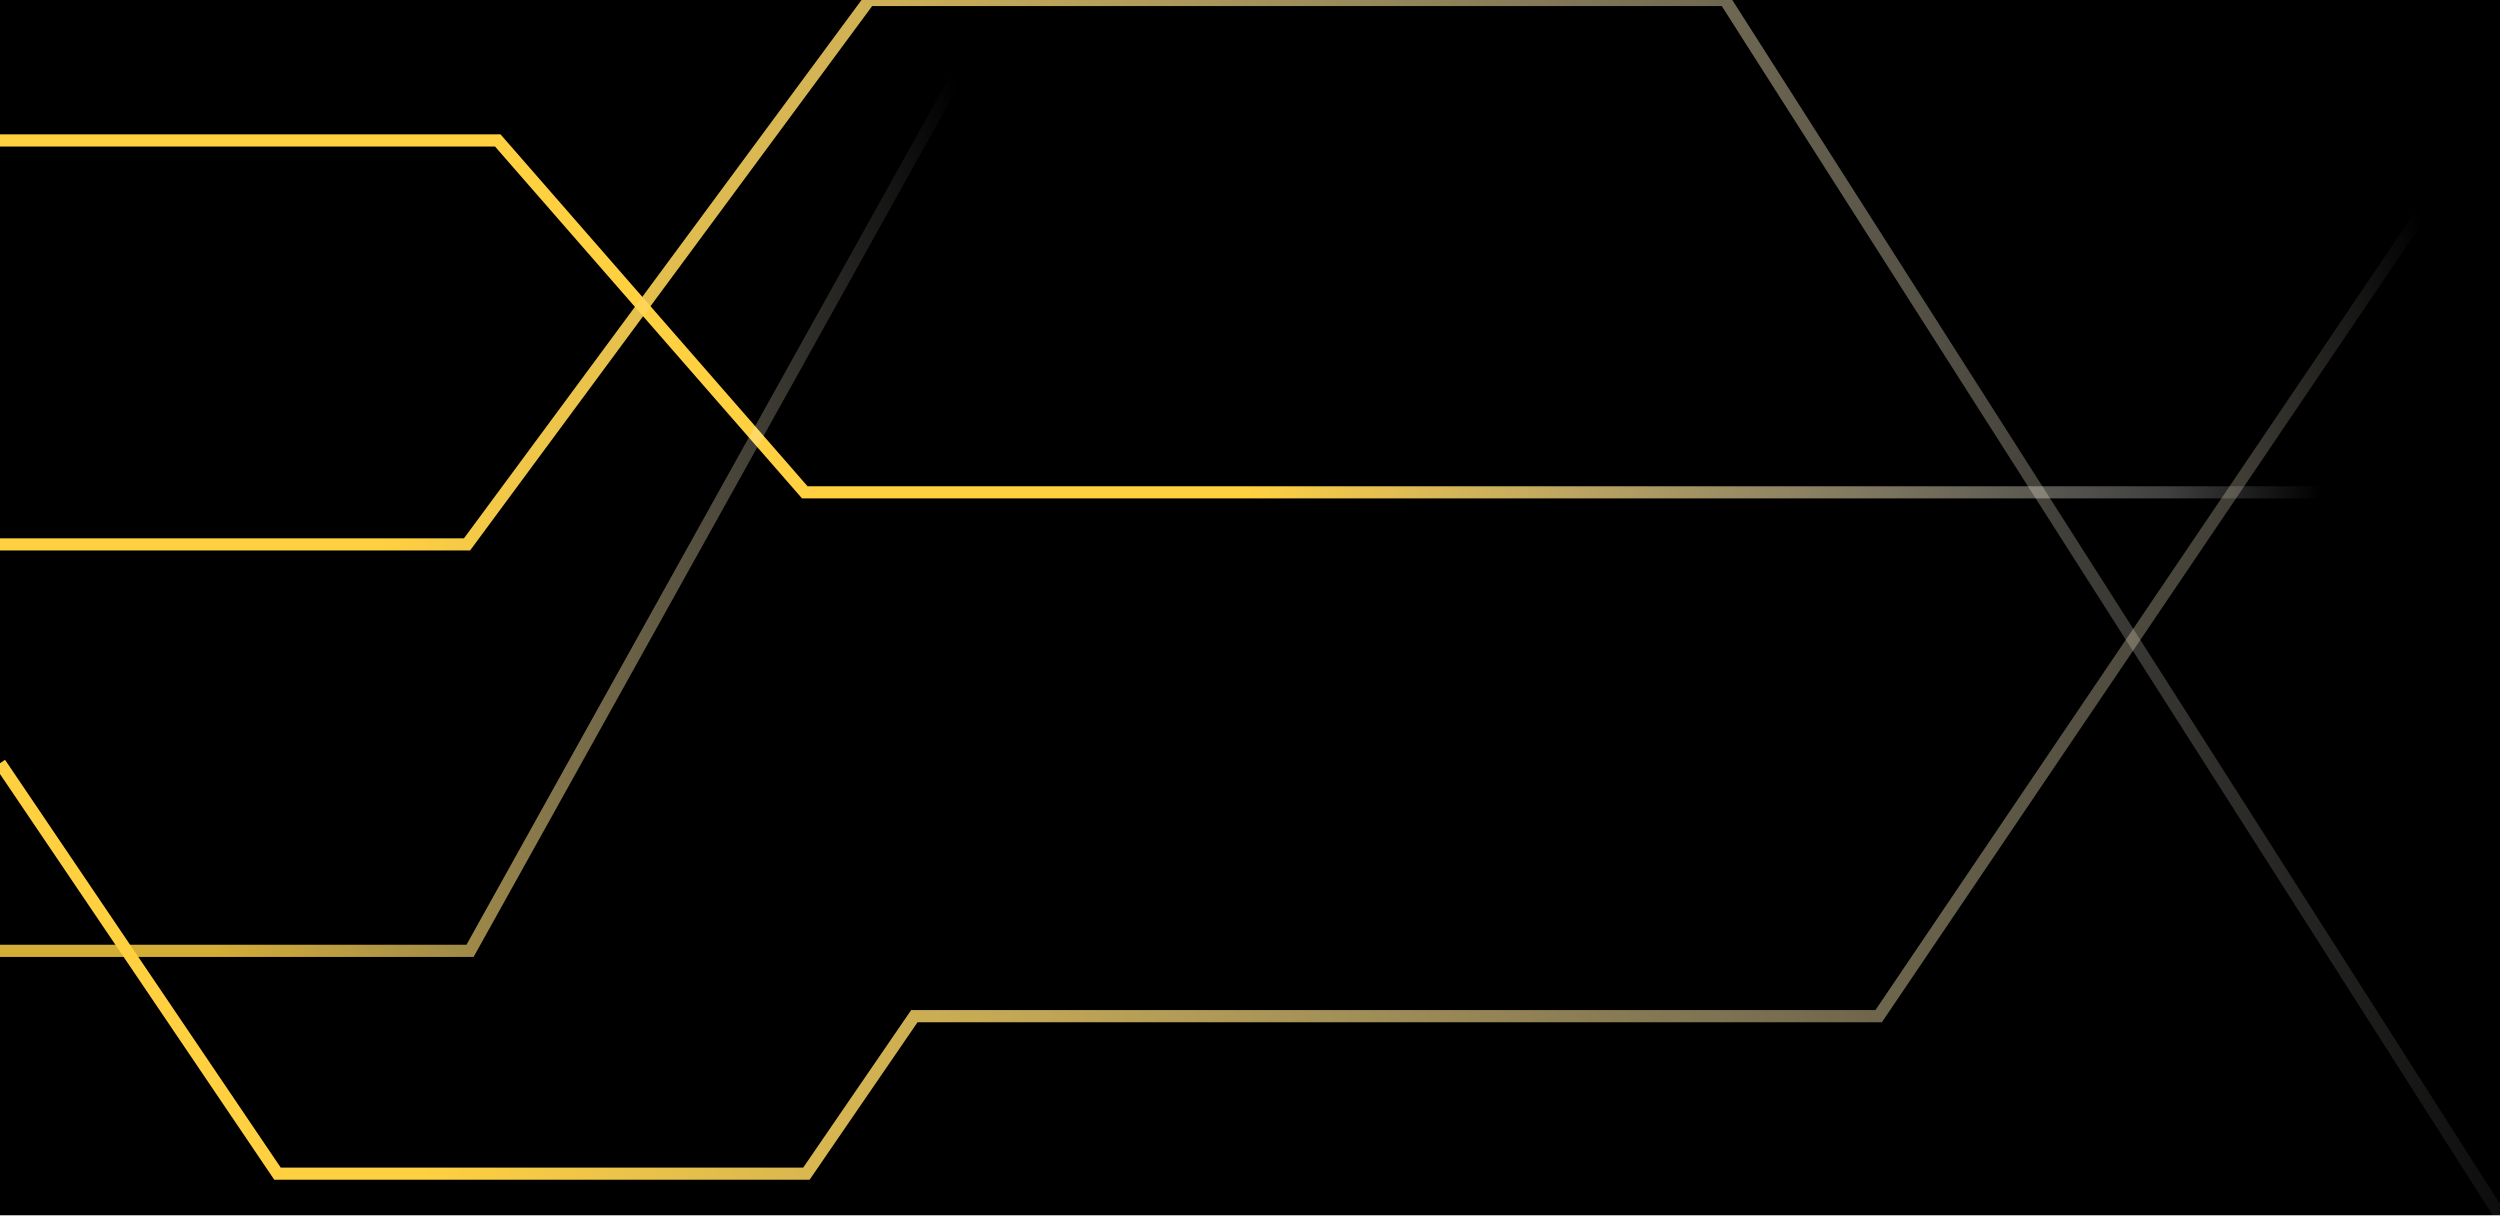
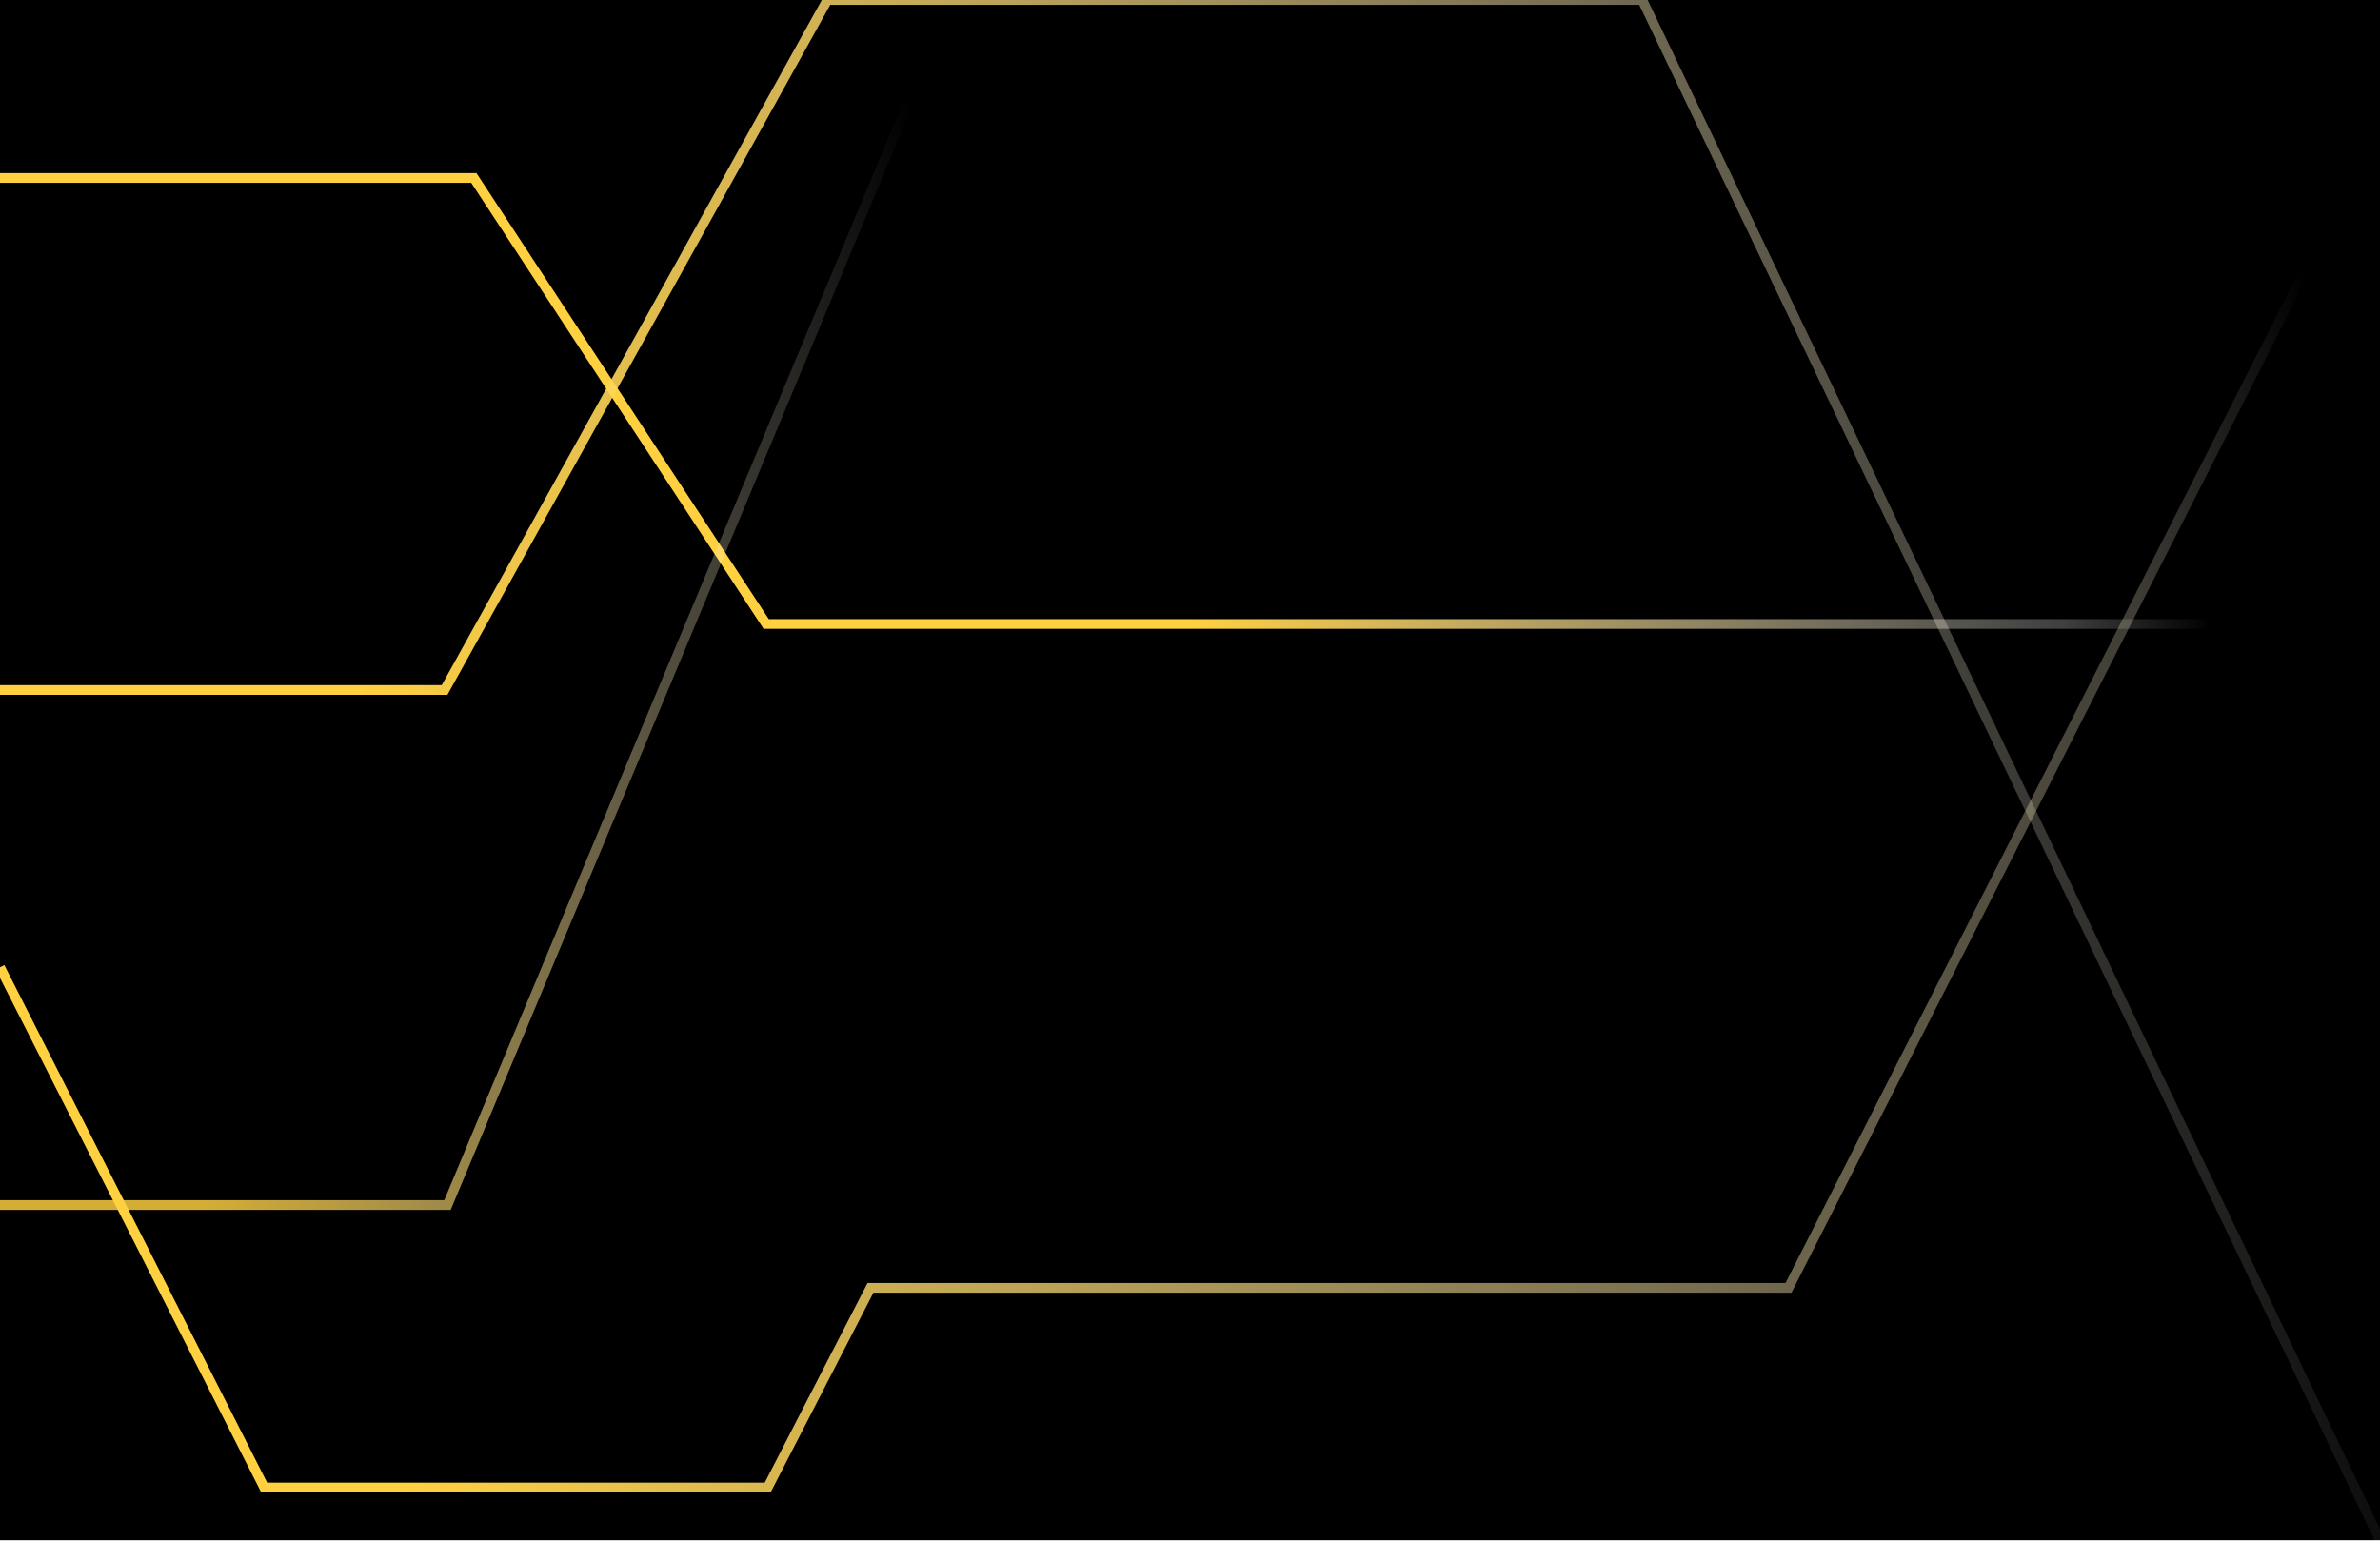
- <svg xmlns="http://www.w3.org/2000/svg" width="1440" height="702" viewBox="0 0 1440 702" fill="none">
-   <rect width="1440" height="700" fill="black" />
-   <path d="M-4.57764e-05 80.885H286.707L463.575 283.595H623.464H1440" stroke="url(#paint0_linear_254_3980)" stroke-width="7" stroke-linecap="round" />
-   <path d="M-4.57764e-05 313.584H268.994L500.593 0H993.656L1440 700" stroke="url(#paint1_linear_254_3980)" stroke-width="7" />
-   <path d="M-4.57764e-05 439.6L159.84 676.034H464.493L526.675 585.311H1082.11L1440 55.92" stroke="url(#paint2_linear_254_3980)" stroke-width="7" />
-   <path d="M-7.62939e-06 547.676H270.745L575.575 0" stroke="url(#paint3_linear_254_3980)" stroke-opacity="0.83" stroke-width="7" />
+ <svg xmlns="http://www.w3.org/2000/svg" width="1718" height="1112" viewBox="0 0 1718 1112" fill="none">
+   <rect width="1718" height="1112" fill="black" />
+   <path d="M7.05719e-05 128.49H342.057L553.071 450.51H743.827H1718" stroke="url(#paint0_linear_254_3980)" stroke-width="7" stroke-linecap="round" />
+   <path d="M7.05719e-05 498.15H320.925L597.236 0H1185.49L1718 1112" stroke="url(#paint1_linear_254_3980)" stroke-width="7" />
+   <path d="M7.05719e-05 698.335L190.698 1073.93H554.166L628.353 929.808H1291.02L1718 88.832" stroke="url(#paint2_linear_254_3980)" stroke-width="7" />
+   <path d="M0 870.022H323.015L686.693 0" stroke="url(#paint3_linear_254_3980)" stroke-opacity="0.83" stroke-width="7" />
  <defs>
-     <linearGradient id="paint0_linear_254_3980" x1="1337.7" y1="182.688" x2="720.007" y2="180.642" gradientUnits="userSpaceOnUse">
+     <linearGradient id="paint0_linear_254_3980" x1="1595.95" y1="290.212" x2="859.004" y2="288.379" gradientUnits="userSpaceOnUse">
      <stop stop-color="white" stop-opacity="0" />
      <stop offset="0.144" stop-color="white" stop-opacity="0.25" />
      <stop offset="1" stop-color="#FFD040" />
    </linearGradient>
-     <linearGradient id="paint1_linear_254_3980" x1="1553.56" y1="383.488" x2="227.713" y2="228.37" gradientUnits="userSpaceOnUse">
+     <linearGradient id="paint1_linear_254_3980" x1="1853.48" y1="609.198" x2="262.307" y2="469.387" gradientUnits="userSpaceOnUse">
      <stop stop-color="white" stop-opacity="0" />
      <stop offset="0.272" stop-color="#FFF8E3" stop-opacity="0.25" />
      <stop offset="1" stop-color="#FFD040" />
    </linearGradient>
-     <linearGradient id="paint2_linear_254_3980" x1="1440" y1="336.763" x2="226.808" y2="598.365" gradientUnits="userSpaceOnUse">
+     <linearGradient id="paint2_linear_254_3980" x1="1718" y1="534.972" x2="242.005" y2="774" gradientUnits="userSpaceOnUse">
      <stop stop-color="white" stop-opacity="0" />
      <stop offset="0.107" stop-color="#FFF5D6" stop-opacity="0.25" />
      <stop offset="1" stop-color="#FFD040" />
    </linearGradient>
-     <linearGradient id="paint3_linear_254_3980" x1="596.497" y1="197.59" x2="67.823" y2="359.066" gradientUnits="userSpaceOnUse">
+     <linearGradient id="paint3_linear_254_3980" x1="711.655" y1="313.887" x2="56.546" y2="464.161" gradientUnits="userSpaceOnUse">
      <stop stop-color="white" stop-opacity="0" />
      <stop offset="0.249" stop-color="#FFF6DC" stop-opacity="0.25" />
      <stop offset="1" stop-color="#FFD040" />
    </linearGradient>
  </defs>
</svg>
